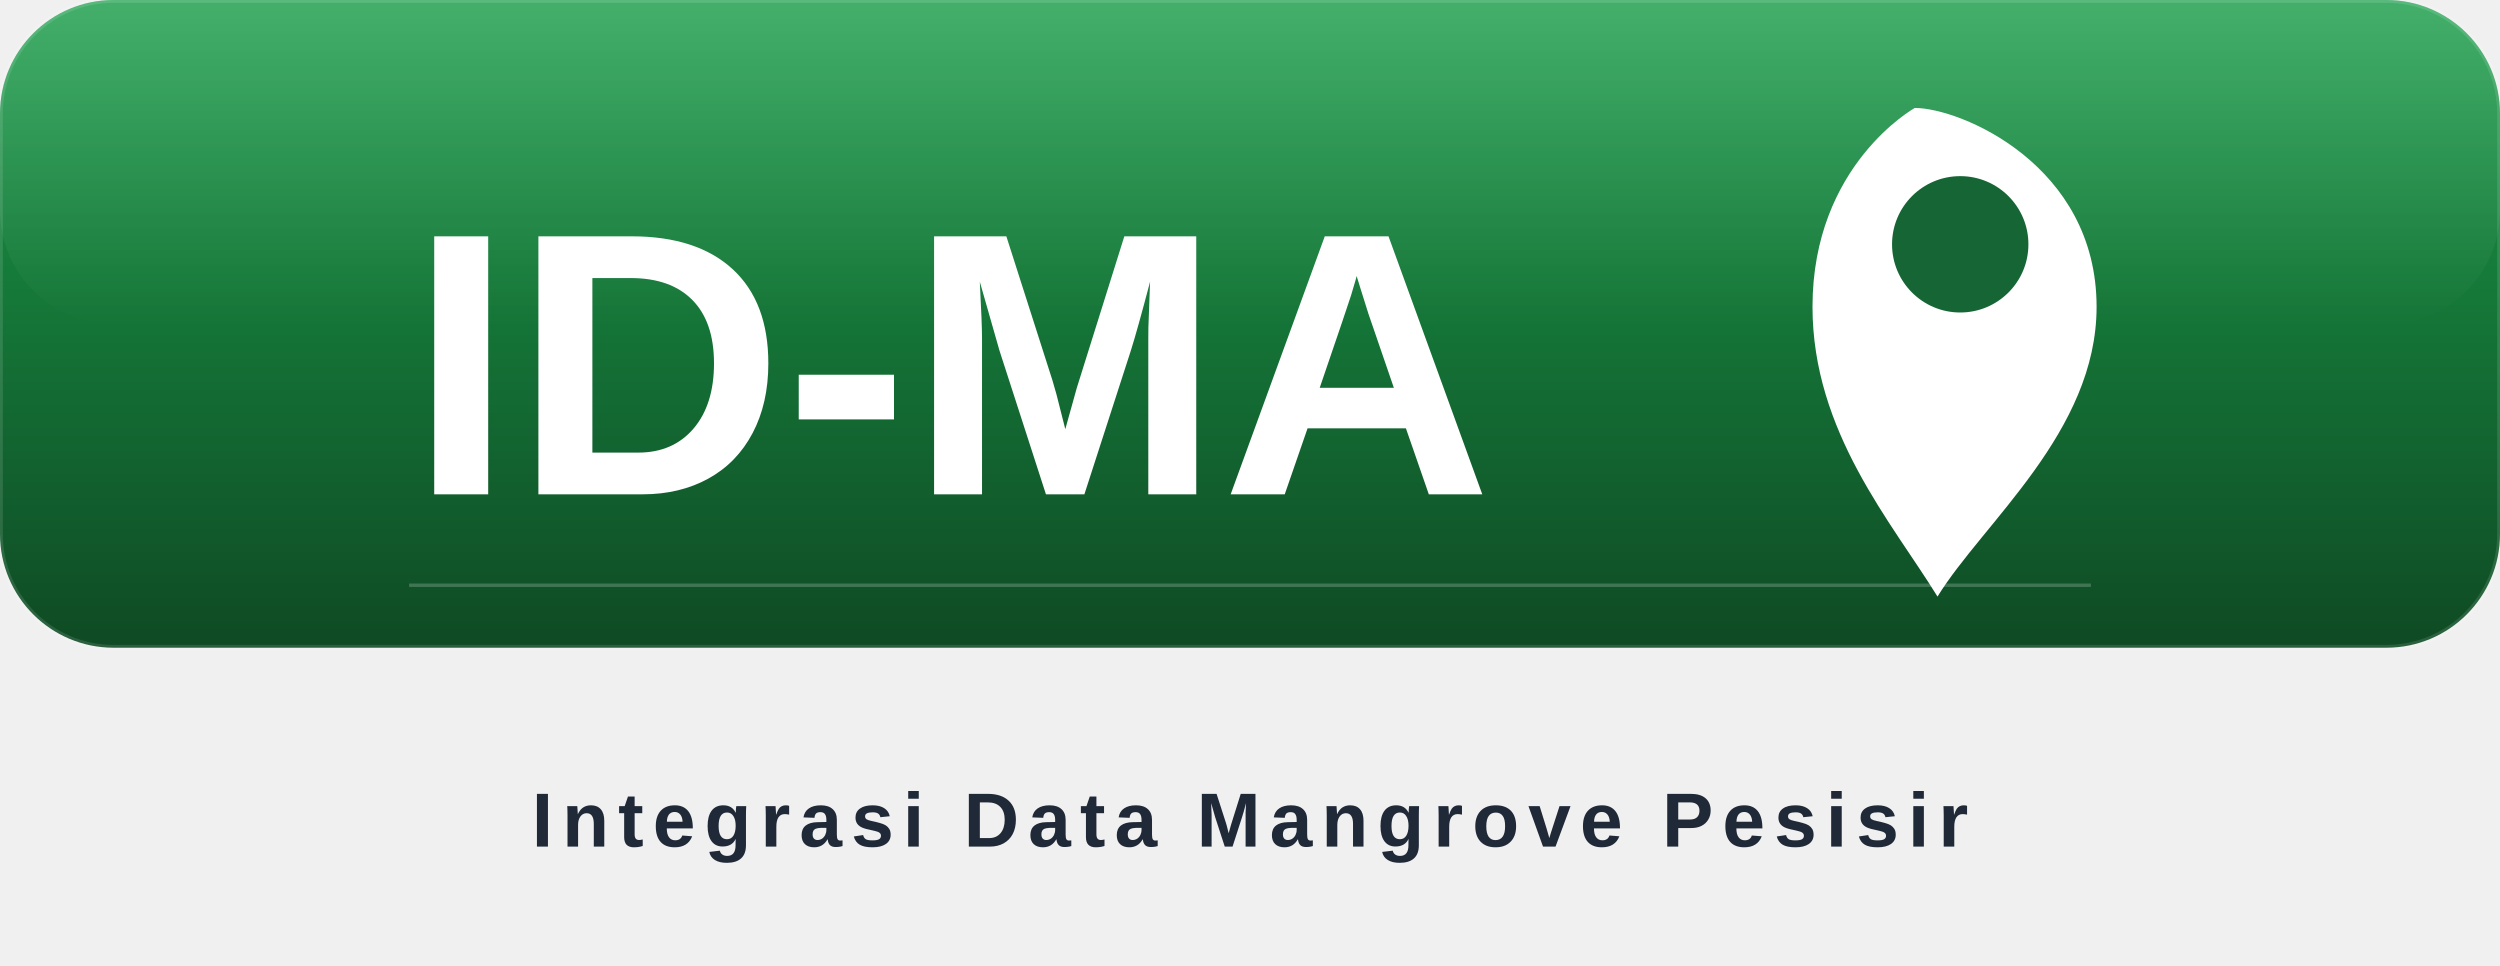
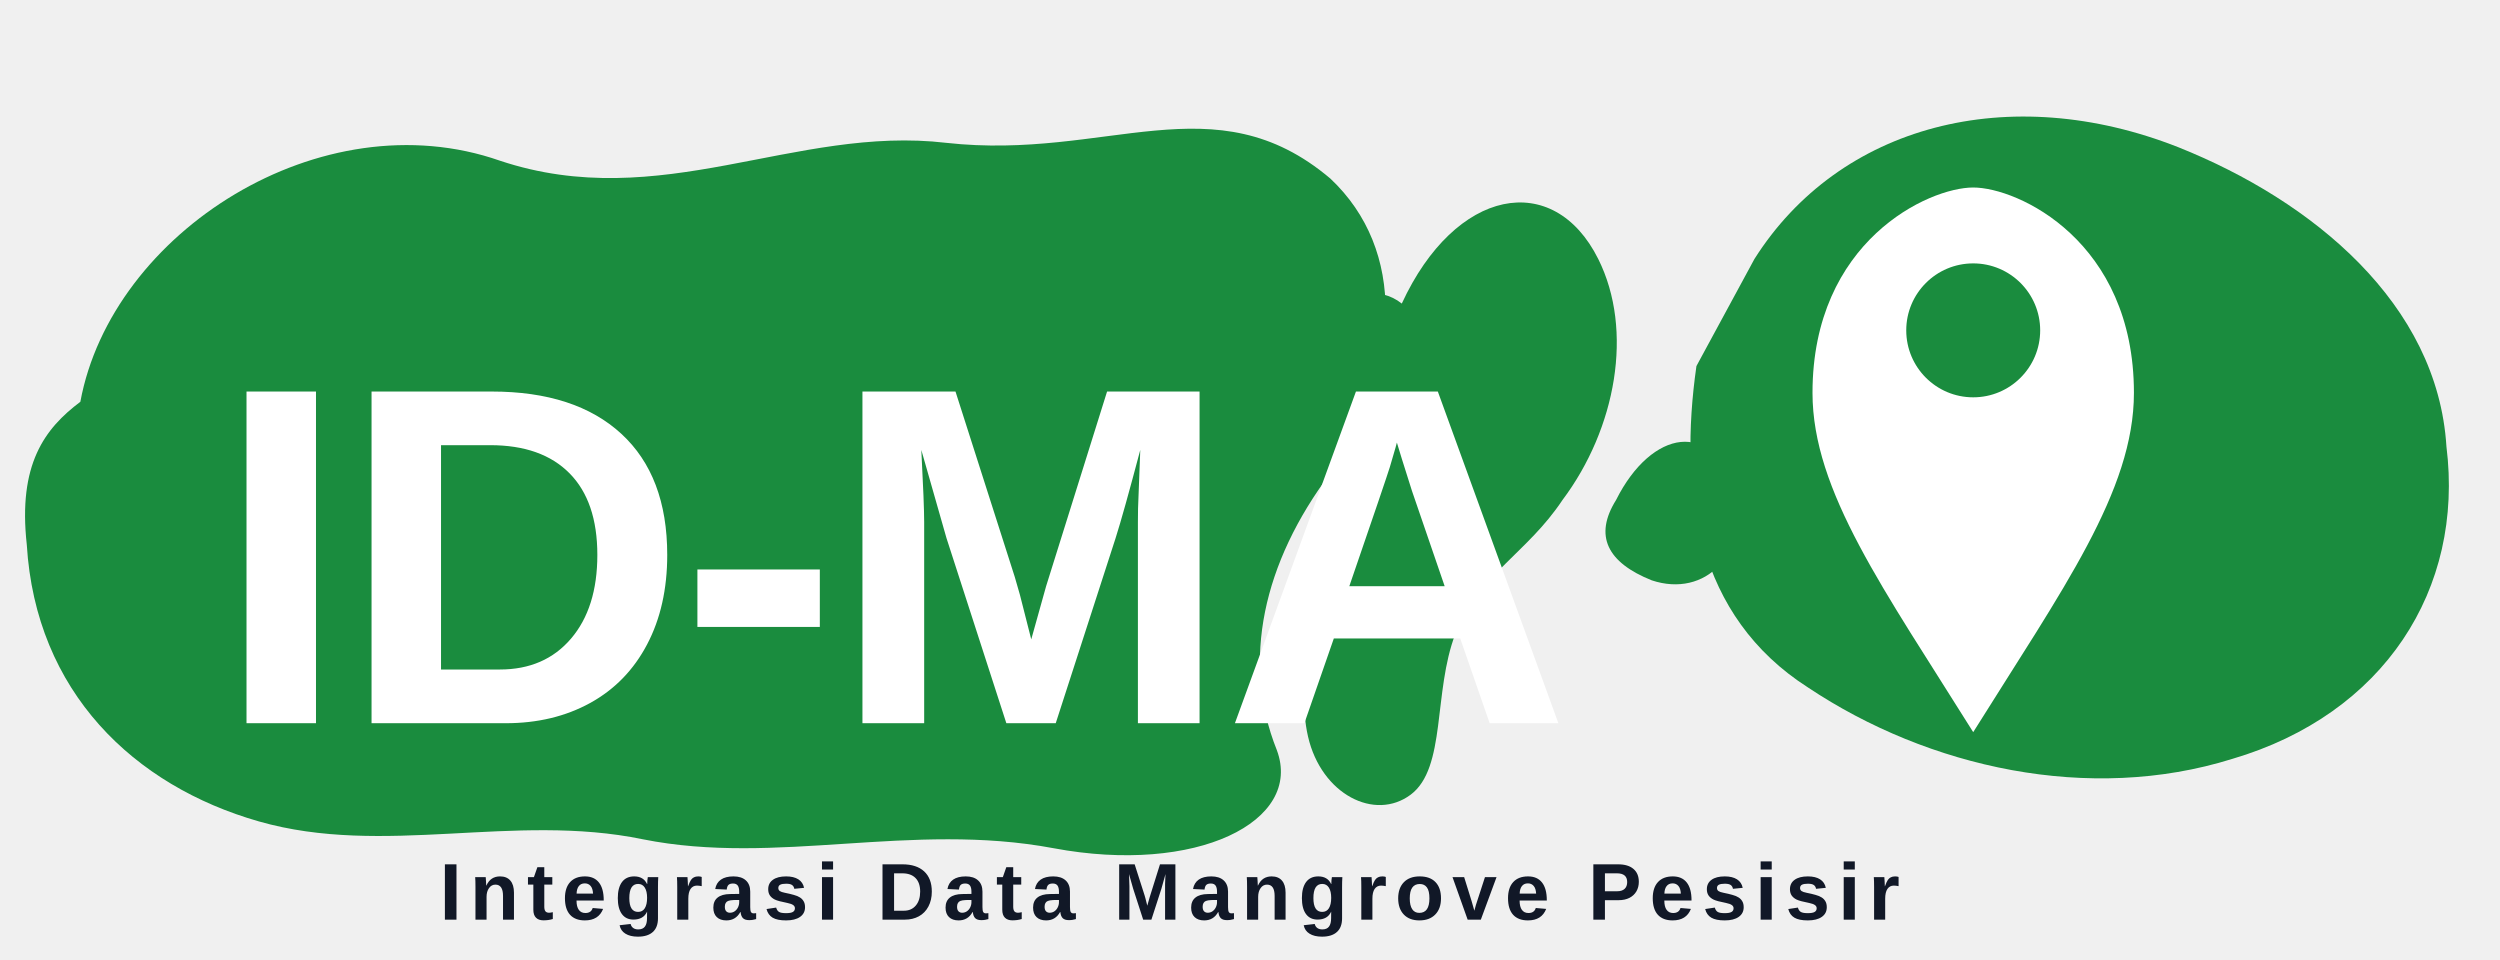
- <svg xmlns="http://www.w3.org/2000/svg" viewBox="0 0 440 170" fill="none">
+ <svg xmlns="http://www.w3.org/2000/svg" viewBox="0 0 560 215" fill="none">
  <defs>
-     <linearGradient id="badgeGrad" x1="0" y1="0" x2="0" y2="1">
-       <stop offset="0%" stop-color="#1a9e4a" />
-       <stop offset="100%" stop-color="#0f4a24" />
-     </linearGradient>
-     <linearGradient id="shineGrad" x1="0" y1="0" x2="0" y2="1">
-       <stop offset="0%" stop-color="white" stop-opacity="0.18" />
-       <stop offset="100%" stop-color="white" stop-opacity="0" />
-     </linearGradient>
+     <clipPath id="indoClip">
+       <path d="M 18 90 C 25 52,72 22,112 36 C 148 48,178 28,212 32                C 248 36,272 18,298 40 C 315 56,314 82,298 106                C 283 126,278 148,286 168 C 292 184,268 196,236 190                C 204 184,174 194,144 188 C 115 182,86 192,58 184                C 30 176,8 155,6 122 C 4 104,10 96,18 90 Z" />
+       <path d="M 314 68 C 326 42,348 38,358 58 C 366 74,362 96,350 112                C 342 124,332 128,326 142 C 321 155,324 172,316 178                C 308 184,296 178,293 165 C 290 152,296 138,298 124                C 300 111,298 98,292 86 C 286 74,304 60,314 68 Z" />
+       <path d="M 362 112 C 370 96,384 94,388 110 C 392 124,382 134,370 130                C 360 126,357 120,362 112 Z" />
+       <path d="M 393 58 C 412 28,450 18,488 33 C 518 45,546 68,548 100                C 552 132,534 160,500 170 C 468 180,432 172,405 154                C 380 138,376 110,380 82 Z" />
+     </clipPath>
  </defs>
-   <rect width="440" height="114" rx="20" fill="url(#badgeGrad)" />
-   <rect width="440" height="57" rx="20" fill="url(#shineGrad)" />
-   <rect width="440" height="114" rx="20" fill="none" stroke="white" stroke-width="1" stroke-opacity="0.12" />
-   <text x="72" y="87" font-family="'Arial Black', Arial, sans-serif" font-weight="900" font-size="66" fill="white" textLength="244" lengthAdjust="spacingAndGlyphs">ID-MA</text>
-   <g transform="translate(341, 62)">
-     <path d="       M -4 -43       C -4 -43, -22 -33, -22  -8       C -22  14,  -8  30,   0  43       C   8  30,  28  14,  28  -8       C  28 -33,   4 -43,  -4 -43       Z" fill="white" />
-     <circle cx="4" cy="-19" r="12" fill="#166534" />
+   <path d="M 18 90 C 25 52,72 22,112 36 C 148 48,178 28,212 32            C 248 36,272 18,298 40 C 315 56,314 82,298 106            C 283 126,278 148,286 168 C 292 184,268 196,236 190            C 204 184,174 194,144 188 C 115 182,86 192,58 184            C 30 176,8 155,6 122 C 4 104,10 96,18 90 Z" fill="#1a8c3e" />
+   <path d="M 314 68 C 326 42,348 38,358 58 C 366 74,362 96,350 112            C 342 124,332 128,326 142 C 321 155,324 172,316 178            C 308 184,296 178,293 165 C 290 152,296 138,298 124            C 300 111,298 98,292 86 C 286 74,304 60,314 68 Z" fill="#1a8c3e" />
+   <path d="M 362 112 C 370 96,384 94,388 110 C 392 124,382 134,370 130            C 360 126,357 120,362 112 Z" fill="#1a8c3e" />
+   <path d="M 393 58 C 412 28,450 18,488 33 C 518 45,546 68,548 100            C 552 132,534 160,500 170 C 468 180,432 172,405 154            C 380 138,376 110,380 82 Z" fill="#1a8c3e" />
+   <text x="48" y="162" font-family="Arial Black, Arial, sans-serif" font-weight="900" font-size="108" fill="white" letter-spacing="-2">ID-MA</text>
+   <g transform="translate(442, 116)">
+     <path d="M 0 -74              C -10 -74, -36 -62, -36 -28              C -36 -6,  -20  16,  0  48              C  20  16,  36  -6,  36 -28              C  36 -62,  10 -74,  0 -74              Z" fill="white" />
+     <circle cx="0" cy="-42" r="15" fill="#1a8c3e" />
  </g>
-   <line x1="72" y1="103" x2="368" y2="103" stroke="white" stroke-width="0.6" stroke-opacity="0.2" />
-   <text x="220" y="149" font-family="Arial, Helvetica, sans-serif" font-size="13.5" font-weight="600" fill="#1f2937" text-anchor="middle" letter-spacing="1.6">Integrasi Data Mangrove Pesisir</text>
+   <text x="262" y="206" font-family="Arial, sans-serif" font-weight="600" font-size="18" fill="#111827" text-anchor="middle" letter-spacing="1.8">Integrasi Data Mangrove Pesisir</text>
</svg>
